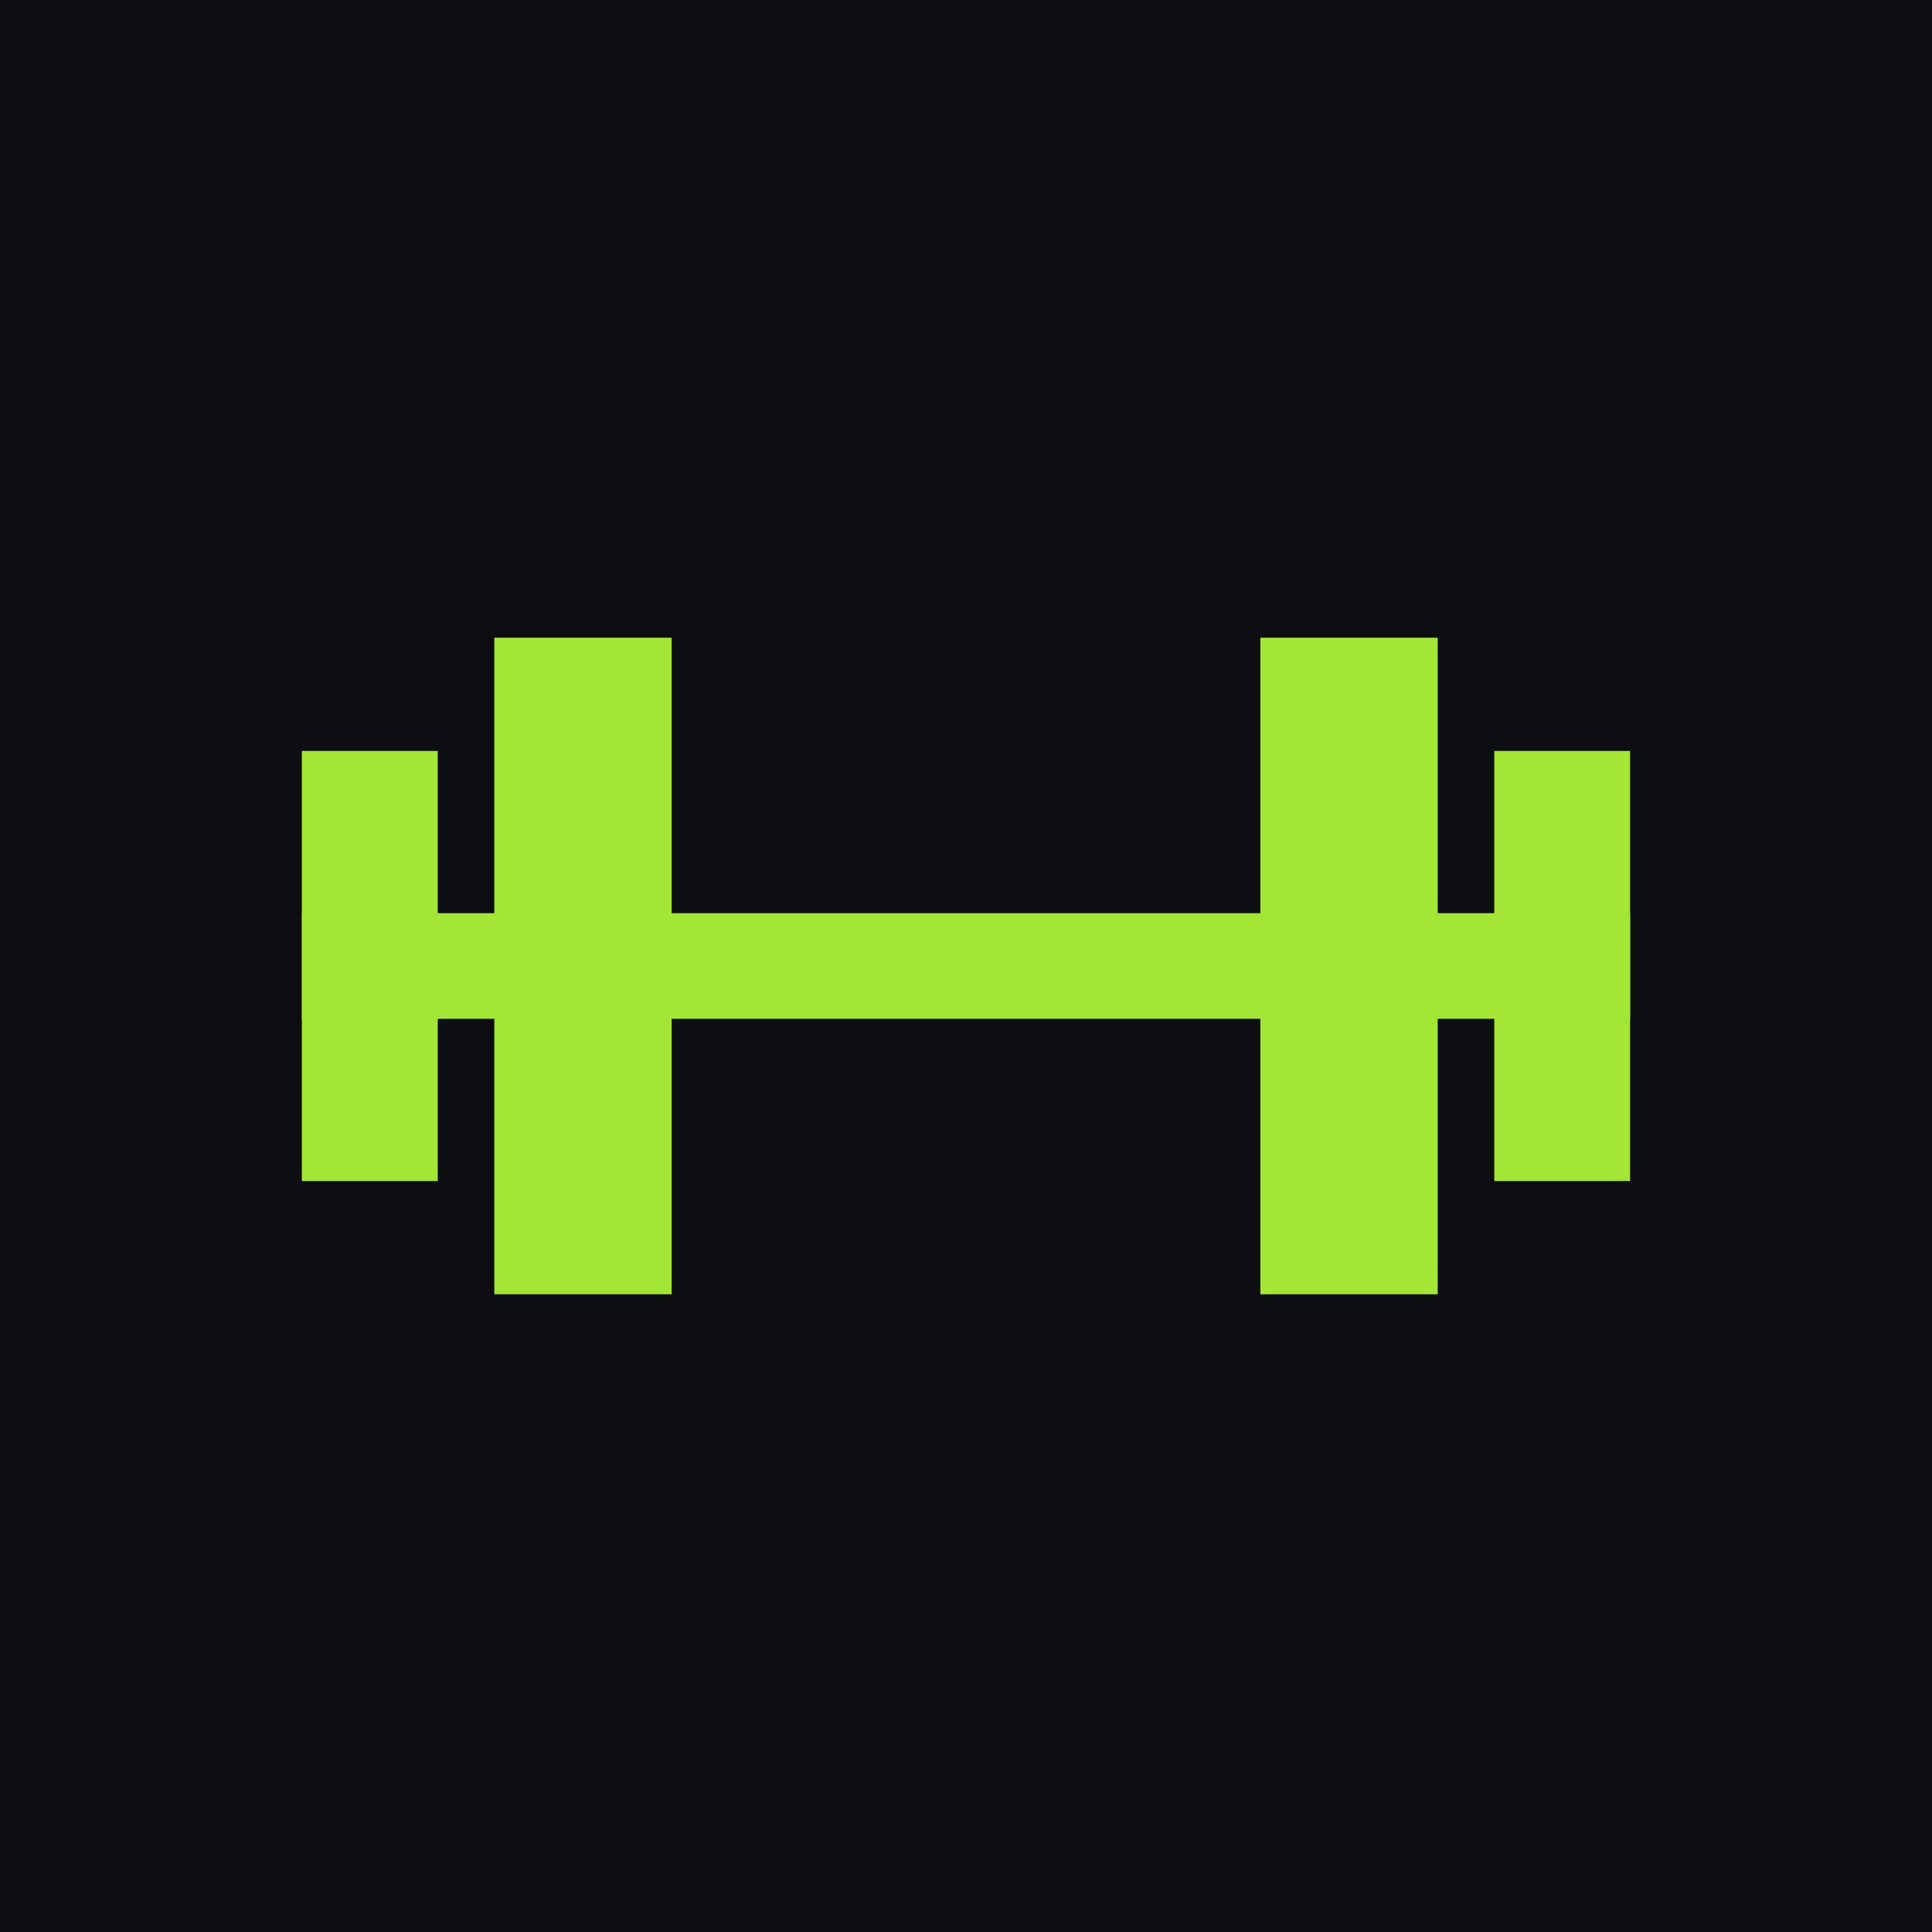
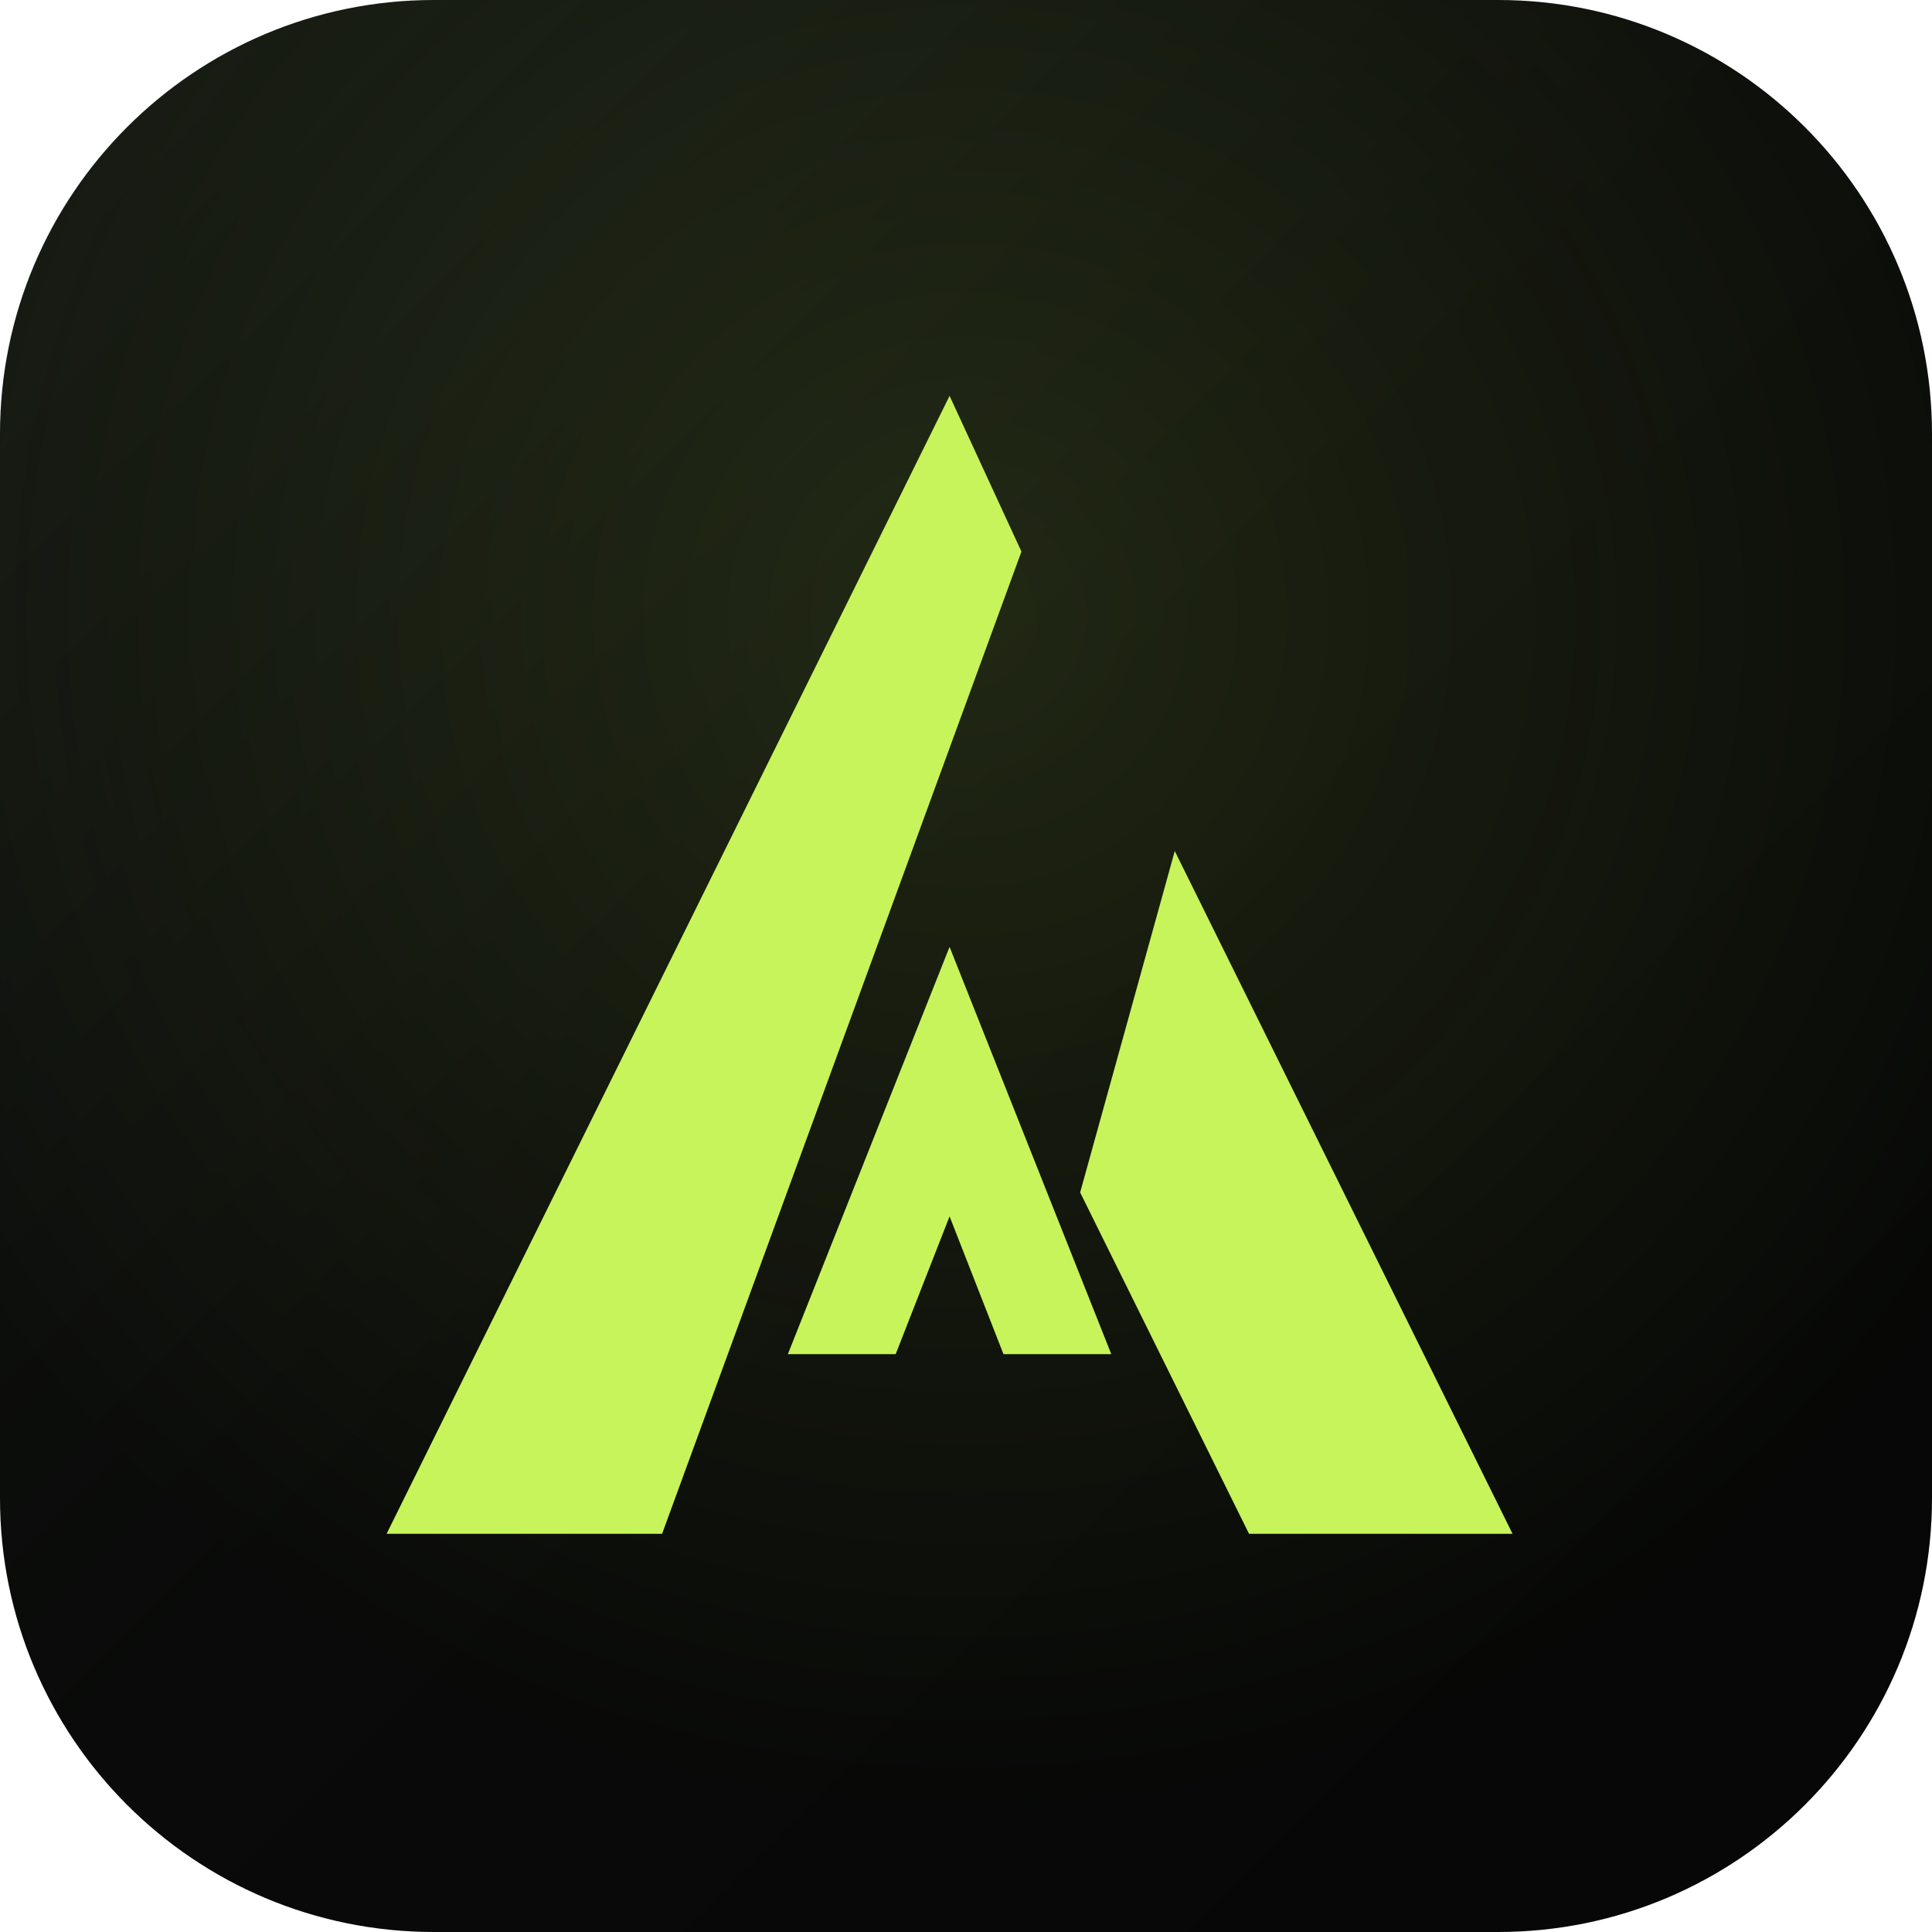
- <svg xmlns="http://www.w3.org/2000/svg" width="1024" height="1024" viewBox="0 0 512 512">
-   <rect width="512" height="512" fill="#0c0e12" />
-   <g fill="#a3e635">
-     <rect x="80" y="242" width="352" height="28" />
-     <rect x="80" y="199" width="36" height="114" />
-     <rect x="131" y="169" width="47" height="174" />
-     <rect x="334" y="169" width="47" height="174" />
-     <rect x="396" y="199" width="36" height="114" />
+ <svg xmlns="http://www.w3.org/2000/svg" width="1024" height="1024" viewBox="0 0 1024 1024" role="img" aria-label="ASCEND">
+   <defs>
+     <linearGradient id="bg" x1="0" y1="0" x2="1" y2="1">
+       <stop offset="0" stop-color="#141813" />
+       <stop offset=".48" stop-color="#090A09" />
+       <stop offset="1" stop-color="#050605" />
+     </linearGradient>
+     <radialGradient id="glow" cx=".5" cy=".32" r=".62">
+       <stop offset="0" stop-color="#C7F45A" stop-opacity=".12" />
+       <stop offset="1" stop-color="#C7F45A" stop-opacity="0" />
+     </radialGradient>
+   </defs>
+   <rect width="1024" height="1024" rx="230" fill="url(#bg)" />
+   <rect width="1024" height="1024" rx="230" fill="url(#glow)" />
+   <g fill="#C7F45A" transform="translate(185.856 197.12) scale(3.1744)">
+     <polygon points="6,194 100,4 112,30 52,194" />
+     <polygon points="137.6,80 194,194 150,194 121.8,137" />
+     <polygon points="100,96 127,164 109,164 100,141 91,164 73,164" />
  </g>
</svg>
